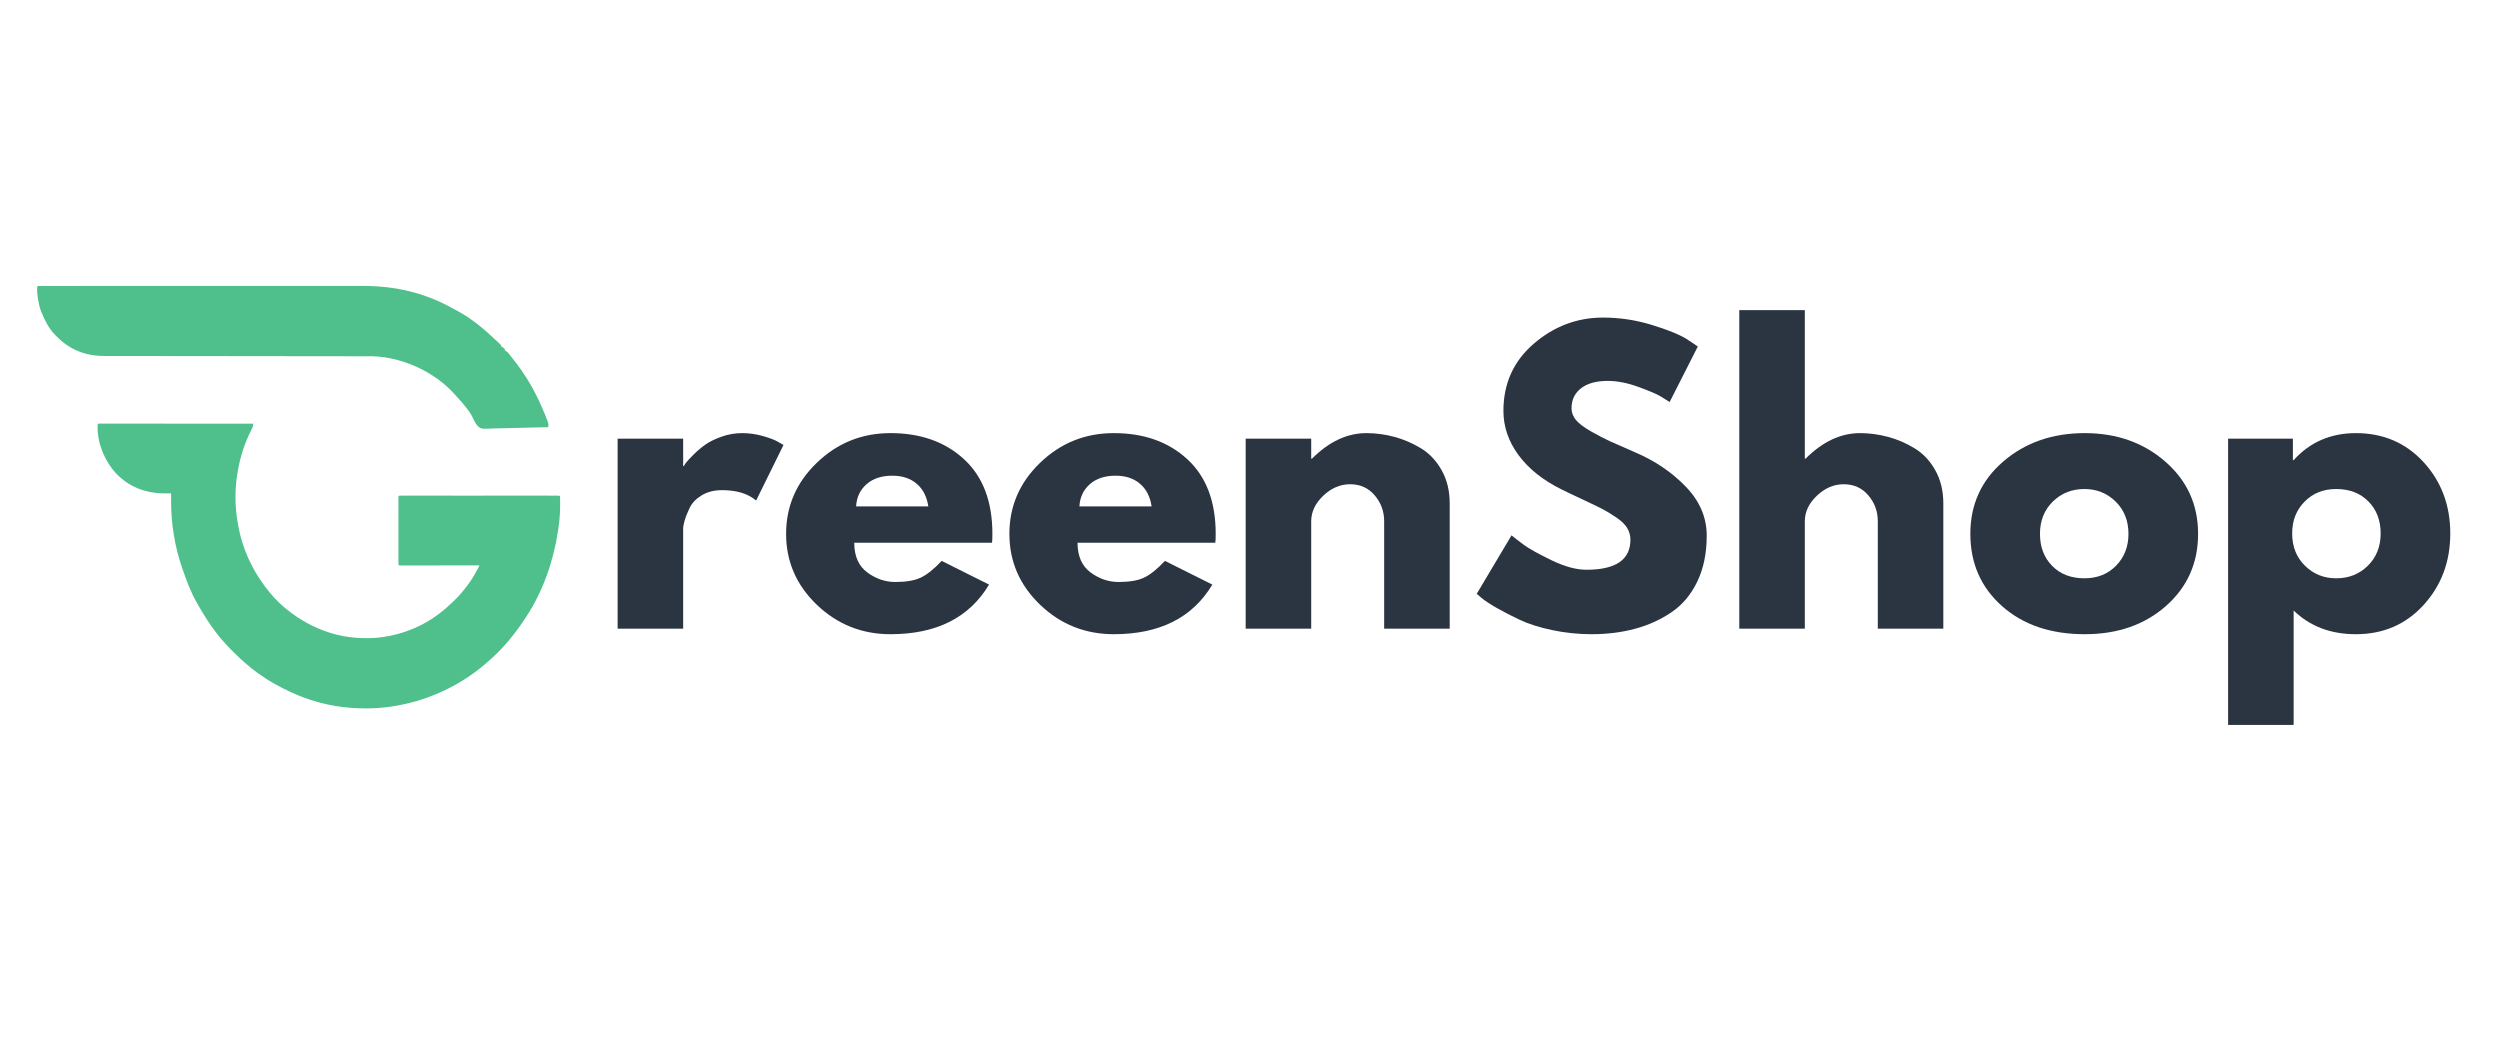
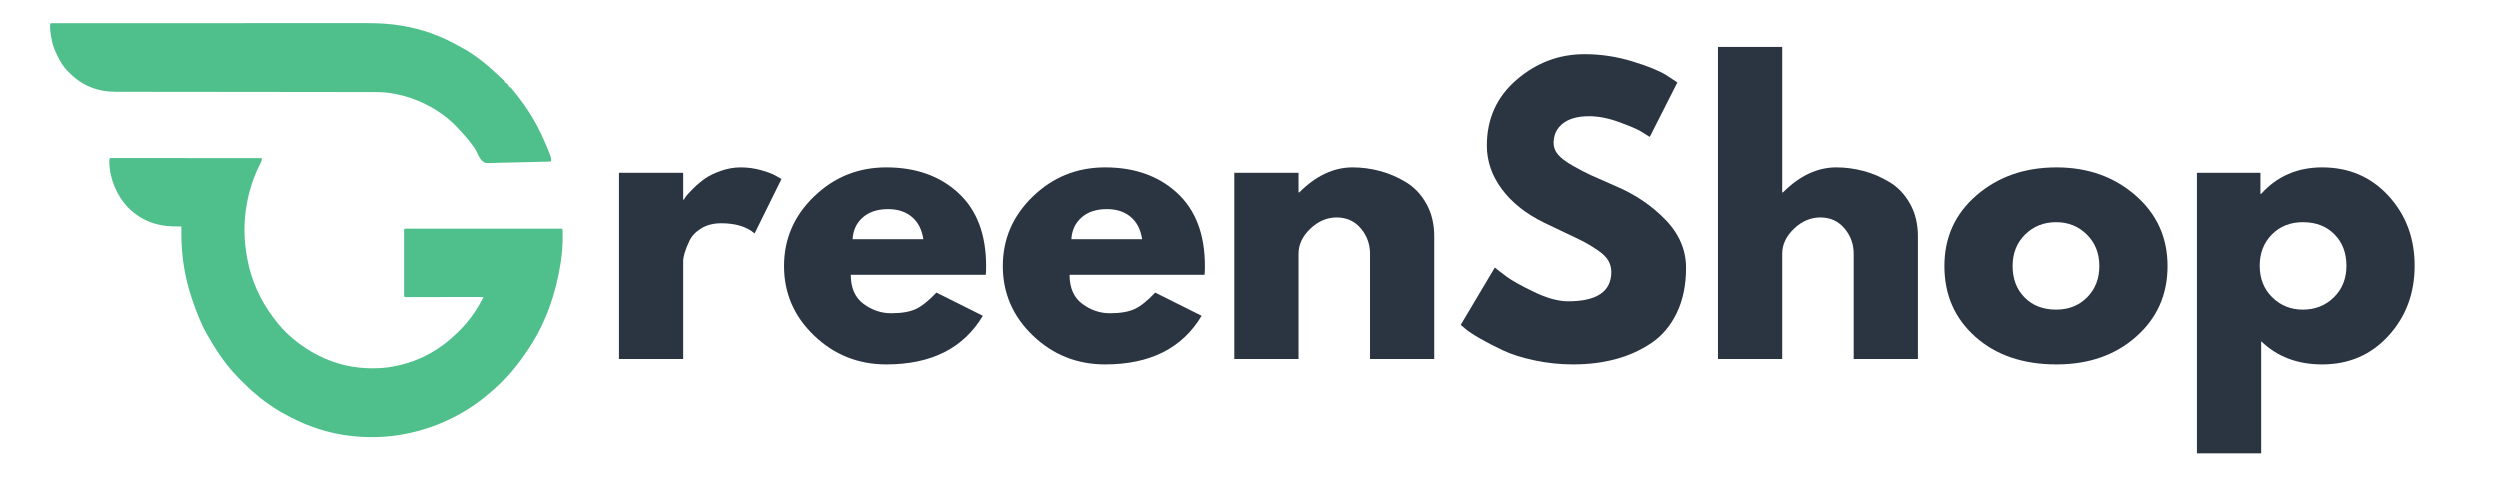
- <svg xmlns="http://www.w3.org/2000/svg" width="1200" zoomAndPan="magnify" viewBox="0 0 900 375" height="500" preserveAspectRatio="xMidYMid meet" version="1.0">
+ <svg xmlns="http://www.w3.org/2000/svg" width="2500" zoomAndPan="magnify" viewBox="0 0 1874.88 375" height="500" preserveAspectRatio="xMidYMid meet" version="1.0">
  <defs>
    <g />
-     <clipPath id="e6a2714420">
-       <path d="M 13.352 102.926 L 198 102.926 L 198 155 L 13.352 155 Z M 13.352 102.926 " clip-rule="nonzero" />
+     <clipPath id="d2d2496234">
+       <path d="M 37.496 17.352 L 414 17.352 L 414 123 L 37.496 123 Z M 37.496 17.352 " clip-rule="nonzero" />
    </clipPath>
  </defs>
-   <path fill="#4fbf8b" d="M 35.738 152.5 C 35.906 152.5 36.078 152.5 36.254 152.5 C 36.543 152.5 36.543 152.5 36.844 152.5 C 37.168 152.5 37.168 152.5 37.5 152.5 C 37.727 152.5 37.953 152.5 38.191 152.5 C 38.824 152.5 39.461 152.5 40.098 152.5 C 40.781 152.5 41.465 152.5 42.152 152.5 C 43.336 152.5 44.523 152.504 45.711 152.504 C 47.43 152.504 49.145 152.504 50.859 152.504 C 53.645 152.508 56.43 152.508 59.215 152.508 C 61.918 152.512 64.625 152.512 67.328 152.516 C 67.496 152.516 67.664 152.516 67.832 152.516 C 68.668 152.516 69.504 152.516 70.34 152.516 C 77.281 152.516 84.219 152.52 91.16 152.527 C 91.16 153.535 90.824 154.113 90.383 154.965 C 88.191 159.32 86.586 164.094 85.715 168.969 C 85.68 169.156 85.645 169.344 85.609 169.539 C 84.445 175.895 84.523 182.656 85.715 188.996 C 85.746 189.164 85.777 189.332 85.809 189.508 C 87.223 197.336 90.633 204.746 95.242 210.918 C 95.324 211.027 95.406 211.141 95.488 211.25 C 97.539 214.012 99.832 216.574 102.438 218.719 C 102.598 218.852 102.598 218.852 102.762 218.988 C 105.531 221.281 108.418 223.23 111.574 224.832 C 111.715 224.902 111.855 224.977 111.996 225.047 C 118.152 228.188 124.758 229.727 131.555 229.734 C 131.703 229.734 131.855 229.734 132.008 229.734 C 134.57 229.734 137.051 229.547 139.574 229.051 C 139.73 229.02 139.887 228.992 140.047 228.961 C 146.273 227.766 152.445 225.16 157.656 221.25 C 157.973 221.016 157.973 221.016 158.293 220.781 C 159.992 219.508 161.559 218.102 163.102 216.609 C 163.207 216.508 163.316 216.406 163.426 216.301 C 164.633 215.141 165.762 213.953 166.797 212.605 C 166.949 212.422 167.102 212.238 167.258 212.047 C 169.152 209.742 170.785 207.156 172.164 204.453 C 172.25 204.281 172.34 204.113 172.43 203.938 C 172.496 203.805 172.559 203.676 172.629 203.543 C 172.48 203.543 172.332 203.543 172.176 203.543 C 168.555 203.547 164.93 203.551 161.309 203.551 C 159.555 203.555 157.801 203.555 156.051 203.559 C 154.523 203.559 152.996 203.562 151.469 203.562 C 150.66 203.562 149.852 203.562 149.043 203.562 C 148.285 203.566 147.523 203.566 146.762 203.566 C 146.48 203.566 146.203 203.566 145.922 203.566 C 145.543 203.566 145.16 203.566 144.781 203.566 C 144.566 203.566 144.355 203.566 144.133 203.566 C 143.656 203.543 143.656 203.543 143.465 203.332 C 143.445 203.012 143.438 202.691 143.438 202.371 C 143.438 202.164 143.438 201.957 143.438 201.742 C 143.438 201.512 143.438 201.281 143.438 201.047 C 143.438 200.805 143.438 200.566 143.438 200.316 C 143.438 199.52 143.438 198.719 143.438 197.922 C 143.438 197.371 143.438 196.816 143.438 196.266 C 143.438 195.105 143.438 193.949 143.438 192.789 C 143.438 191.445 143.438 190.105 143.438 188.762 C 143.438 187.473 143.438 186.188 143.438 184.898 C 143.438 184.348 143.438 183.801 143.438 183.25 C 143.438 182.484 143.438 181.719 143.438 180.949 C 143.438 180.723 143.438 180.492 143.438 180.254 C 143.438 180.047 143.438 179.84 143.438 179.625 C 143.438 179.445 143.438 179.262 143.438 179.078 C 143.465 178.664 143.465 178.664 143.656 178.453 C 143.965 178.434 144.273 178.43 144.582 178.43 C 144.785 178.43 144.984 178.426 145.195 178.426 C 145.418 178.426 145.641 178.43 145.871 178.43 C 146.109 178.43 146.344 178.426 146.586 178.426 C 147.246 178.426 147.902 178.426 148.559 178.426 C 149.27 178.43 149.977 178.426 150.684 178.426 C 152.07 178.426 153.461 178.426 154.848 178.426 C 155.977 178.426 157.105 178.426 158.23 178.426 C 158.391 178.426 158.551 178.426 158.719 178.426 C 159.043 178.426 159.367 178.426 159.695 178.426 C 162.75 178.426 165.805 178.426 168.859 178.43 C 171.48 178.43 174.105 178.43 176.73 178.426 C 179.773 178.426 182.816 178.426 185.859 178.426 C 186.184 178.426 186.508 178.426 186.832 178.426 C 187.07 178.426 187.07 178.426 187.316 178.426 C 188.441 178.426 189.57 178.426 190.695 178.426 C 192.07 178.426 193.441 178.426 194.812 178.426 C 195.516 178.426 196.215 178.43 196.918 178.426 C 197.676 178.426 198.434 178.426 199.191 178.43 C 199.414 178.43 199.641 178.426 199.871 178.426 C 200.07 178.426 200.273 178.43 200.48 178.43 C 200.656 178.43 200.832 178.43 201.012 178.43 C 201.406 178.453 201.406 178.453 201.602 178.664 C 201.656 179.613 201.648 180.562 201.648 181.512 C 201.648 181.727 201.648 181.727 201.648 181.945 C 201.645 184.75 201.426 187.488 201.016 190.262 C 200.969 190.602 200.969 190.602 200.914 190.953 C 199.266 201.953 195.512 212.762 189.547 221.883 C 189.414 222.082 189.285 222.285 189.148 222.492 C 188.77 223.066 188.383 223.633 187.988 224.199 C 187.844 224.414 187.695 224.629 187.543 224.848 C 184.129 229.758 180.203 234.309 175.738 238.113 C 175.48 238.34 175.223 238.562 174.969 238.789 C 165.262 247.199 153.418 252.473 141.141 254.32 C 140.996 254.34 140.852 254.363 140.703 254.387 C 137.746 254.824 134.809 255.023 131.82 255.02 C 131.684 255.02 131.543 255.02 131.402 255.02 C 128.797 255.012 126.219 254.879 123.629 254.559 C 123.43 254.531 123.227 254.508 123.016 254.48 C 116.809 253.68 110.723 251.926 104.965 249.289 C 104.84 249.23 104.719 249.176 104.59 249.117 C 102.602 248.207 100.656 247.211 98.742 246.125 C 98.609 246.051 98.477 245.977 98.34 245.898 C 96.43 244.816 94.609 243.598 92.812 242.305 C 92.621 242.164 92.426 242.027 92.23 241.883 C 91.133 241.086 90.086 240.246 89.062 239.34 C 88.637 238.961 88.199 238.594 87.758 238.234 C 86.953 237.559 86.203 236.836 85.453 236.09 C 85.047 235.691 84.633 235.301 84.215 234.91 C 83.277 234.023 82.402 233.074 81.523 232.121 C 81.367 231.949 81.207 231.777 81.047 231.602 C 80.098 230.574 79.191 229.527 78.328 228.418 C 78.227 228.289 78.125 228.16 78.023 228.027 C 75.551 224.832 73.395 221.438 71.379 217.887 C 71.176 217.527 70.969 217.168 70.758 216.809 C 68.648 213.059 67.105 208.91 65.688 204.805 C 65.586 204.508 65.586 204.508 65.48 204.199 C 62.883 196.598 61.539 188.262 61.594 180.168 C 61.594 179.918 61.594 179.672 61.598 179.418 C 61.598 178.812 61.602 178.215 61.605 177.613 C 61.363 177.617 61.363 177.617 61.113 177.625 C 53.625 177.801 47.477 176.168 41.844 170.52 C 37.859 166.207 35.188 160.082 35.125 153.949 C 35.133 152.539 35.133 152.539 35.738 152.5 Z M 35.738 152.5 " fill-opacity="1" fill-rule="nonzero" />
-   <g clip-path="url(#e6a2714420)">
-     <path fill="#4fbf8b" d="M 14.371 102.953 C 14.543 102.953 14.715 102.953 14.895 102.953 C 15.18 102.953 15.18 102.953 15.477 102.953 C 15.676 102.953 15.879 102.953 16.09 102.953 C 16.777 102.953 17.465 102.953 18.152 102.953 C 18.648 102.953 19.141 102.953 19.637 102.949 C 20.719 102.949 21.797 102.949 22.879 102.949 C 24.484 102.949 26.09 102.949 27.695 102.949 C 30.734 102.945 33.77 102.945 36.809 102.945 C 39.156 102.945 41.504 102.945 43.852 102.945 C 44.527 102.945 45.203 102.945 45.875 102.945 C 46.043 102.945 46.211 102.945 46.387 102.945 C 51.109 102.941 55.836 102.941 60.562 102.941 C 60.742 102.941 60.918 102.941 61.105 102.941 C 62.008 102.941 62.91 102.941 63.816 102.941 C 63.996 102.941 64.176 102.941 64.359 102.941 C 64.723 102.941 65.086 102.941 65.449 102.941 C 71.09 102.941 76.727 102.941 82.367 102.938 C 88.703 102.934 95.035 102.934 101.371 102.934 C 102.051 102.934 102.727 102.934 103.402 102.934 C 103.57 102.934 103.734 102.934 103.906 102.934 C 106.582 102.934 109.258 102.93 111.93 102.93 C 114.625 102.926 117.316 102.926 120.012 102.93 C 121.605 102.93 123.203 102.93 124.801 102.926 C 126 102.926 127.195 102.926 128.395 102.93 C 128.875 102.93 129.355 102.93 129.836 102.926 C 134.102 102.918 138.344 103.148 142.562 103.863 C 142.695 103.887 142.828 103.906 142.965 103.93 C 149.938 105.109 156.75 107.512 163.016 111.039 C 163.605 111.371 164.203 111.684 164.805 111.992 C 169.844 114.738 174.316 118.473 178.535 122.496 C 178.812 122.762 179.098 123.023 179.379 123.285 C 179.523 123.414 179.664 123.543 179.812 123.68 C 179.988 123.84 179.988 123.84 180.168 124.004 C 180.406 124.273 180.406 124.273 180.406 124.695 C 180.582 124.777 180.582 124.777 180.758 124.867 C 181.184 125.117 181.457 125.348 181.766 125.75 C 181.766 125.887 181.766 126.027 181.766 126.168 C 181.883 126.227 182 126.281 182.121 126.34 C 182.566 126.605 182.793 126.84 183.117 127.262 C 183.57 127.848 184.027 128.43 184.496 129.004 C 188.535 133.977 191.957 139.582 194.605 145.559 C 194.801 145.996 194.996 146.438 195.195 146.875 C 195.863 148.371 196.488 149.879 197.043 151.426 C 197.121 151.637 197.121 151.637 197.199 151.852 C 197.457 152.598 197.539 153.031 197.324 153.785 C 194.125 153.891 190.926 153.969 187.727 154.016 C 186.242 154.039 184.758 154.07 183.273 154.121 C 181.977 154.164 180.684 154.191 179.387 154.203 C 178.699 154.207 178.016 154.223 177.332 154.254 C 173.184 154.441 173.184 154.441 171.945 153.355 C 171.094 152.309 170.516 151.152 169.965 149.898 C 169.59 149.102 169.105 148.426 168.582 147.738 C 168.496 147.621 168.41 147.508 168.32 147.387 C 167.238 145.934 166.086 144.547 164.852 143.246 C 163.879 142.191 163.879 142.191 163.59 141.863 C 156.328 133.727 144.668 128.57 134.293 128.266 C 133.07 128.246 131.852 128.246 130.633 128.25 C 130.215 128.25 129.801 128.246 129.387 128.246 C 128.25 128.246 127.113 128.246 125.977 128.246 C 124.75 128.246 123.52 128.242 122.293 128.242 C 120.305 128.238 118.316 128.238 116.328 128.234 C 112.973 128.234 109.613 128.23 106.258 128.227 C 104.961 128.223 103.668 128.223 102.375 128.219 C 102.23 128.219 102.09 128.219 101.941 128.219 C 98.523 128.215 95.105 128.211 91.688 128.207 C 91.539 128.207 91.387 128.207 91.234 128.207 C 87.75 128.203 84.262 128.199 80.777 128.195 C 80.551 128.195 80.551 128.195 80.32 128.195 C 79.113 128.195 77.902 128.195 76.695 128.191 C 71.707 128.188 66.719 128.184 61.734 128.176 C 61.027 128.176 60.324 128.172 59.617 128.172 C 59.48 128.172 59.34 128.172 59.195 128.172 C 56.969 128.168 54.742 128.168 52.512 128.168 C 50.273 128.168 48.031 128.164 45.789 128.16 C 44.578 128.156 43.363 128.156 42.152 128.156 C 41.039 128.156 39.926 128.156 38.816 128.152 C 38.414 128.148 38.016 128.148 37.613 128.152 C 30.906 128.172 25.055 125.988 20.191 120.898 C 19.98 120.691 19.98 120.691 19.766 120.48 C 17.676 118.355 16.301 115.688 15.137 112.891 C 15.039 112.672 14.945 112.453 14.852 112.23 C 14.281 110.793 13.977 109.332 13.715 107.805 C 13.68 107.613 13.645 107.422 13.613 107.223 C 13.398 105.883 13.293 104.551 13.387 103.191 C 13.684 102.867 13.957 102.953 14.371 102.953 Z M 14.371 102.953 " fill-opacity="1" fill-rule="nonzero" />
+   <path fill="#4fbf8b" d="M 83.199 118.551 C 83.543 118.551 83.891 118.551 84.246 118.551 C 84.844 118.551 84.844 118.551 85.453 118.547 C 86.113 118.551 86.113 118.551 86.789 118.551 C 87.258 118.551 87.723 118.551 88.203 118.551 C 89.5 118.551 90.797 118.551 92.094 118.555 C 93.492 118.555 94.891 118.555 96.289 118.555 C 98.711 118.555 101.133 118.555 103.559 118.559 C 107.059 118.562 110.562 118.562 114.066 118.562 C 119.75 118.562 125.434 118.566 131.117 118.57 C 136.641 118.574 142.164 118.578 147.684 118.578 C 148.023 118.578 148.367 118.582 148.715 118.582 C 150.422 118.582 152.129 118.582 153.836 118.582 C 168 118.586 182.168 118.594 196.332 118.605 C 196.332 120.66 195.648 121.844 194.746 123.578 C 190.27 132.477 186.992 142.215 185.219 152.168 C 185.148 152.555 185.074 152.938 185 153.332 C 182.629 166.305 182.785 180.109 185.219 193.051 C 185.281 193.395 185.34 193.742 185.406 194.098 C 188.293 210.078 195.254 225.199 204.668 237.805 C 204.832 238.031 205 238.254 205.168 238.484 C 209.355 244.117 214.035 249.352 219.355 253.73 C 219.68 254 219.68 254 220.016 254.281 C 225.672 258.957 231.566 262.938 238.008 266.207 C 238.293 266.355 238.574 266.5 238.867 266.648 C 251.438 273.055 264.922 276.199 278.793 276.215 C 279.098 276.215 279.402 276.215 279.719 276.215 C 284.945 276.211 290.012 275.832 295.164 274.816 C 295.48 274.758 295.801 274.695 296.129 274.633 C 308.84 272.195 321.438 266.875 332.078 258.895 C 332.719 258.418 332.719 258.418 333.375 257.934 C 336.844 255.34 340.043 252.465 343.191 249.426 C 343.41 249.215 343.629 249.008 343.852 248.789 C 346.316 246.422 348.621 243.996 350.73 241.25 C 351.043 240.875 351.355 240.496 351.676 240.109 C 355.539 235.402 358.875 230.121 361.688 224.605 C 361.867 224.258 362.047 223.91 362.23 223.551 C 362.363 223.285 362.5 223.02 362.641 222.746 C 362.336 222.746 362.031 222.746 361.715 222.746 C 354.32 222.754 346.926 222.762 339.527 222.766 C 335.949 222.77 332.375 222.773 328.797 222.777 C 325.68 222.781 322.562 222.785 319.445 222.785 C 317.797 222.785 316.145 222.785 314.492 222.789 C 312.941 222.793 311.391 222.793 309.836 222.793 C 309.266 222.793 308.695 222.793 308.121 222.797 C 307.348 222.797 306.57 222.797 305.793 222.797 C 305.355 222.797 304.922 222.797 304.473 222.797 C 303.5 222.746 303.5 222.746 303.102 222.312 C 303.062 221.664 303.051 221.008 303.051 220.355 C 303.051 219.93 303.051 219.508 303.047 219.07 C 303.051 218.602 303.051 218.133 303.051 217.648 C 303.051 217.16 303.051 216.668 303.047 216.164 C 303.047 214.535 303.047 212.902 303.051 211.273 C 303.051 210.145 303.047 209.02 303.047 207.891 C 303.047 205.527 303.047 203.16 303.051 200.793 C 303.051 198.055 303.051 195.316 303.051 192.578 C 303.047 189.945 303.047 187.316 303.051 184.688 C 303.051 183.566 303.047 182.445 303.047 181.32 C 303.047 179.758 303.047 178.195 303.051 176.629 C 303.051 176.16 303.051 175.691 303.047 175.207 C 303.051 174.785 303.051 174.363 303.051 173.926 C 303.051 173.555 303.051 173.184 303.051 172.805 C 303.102 171.965 303.102 171.965 303.5 171.535 C 304.129 171.492 304.758 171.48 305.387 171.48 C 305.797 171.48 306.211 171.477 306.633 171.477 C 307.09 171.477 307.547 171.48 308.02 171.48 C 308.5 171.48 308.98 171.477 309.477 171.477 C 310.82 171.477 312.164 171.477 313.508 171.477 C 314.953 171.48 316.395 171.477 317.84 171.477 C 320.676 171.473 323.508 171.477 326.344 171.477 C 328.645 171.477 330.949 171.477 333.25 171.477 C 333.578 171.477 333.902 171.477 334.238 171.477 C 334.906 171.477 335.566 171.477 336.234 171.477 C 342.469 171.477 348.703 171.477 354.941 171.48 C 360.297 171.48 365.652 171.48 371.008 171.477 C 377.223 171.477 383.434 171.477 389.648 171.477 C 390.309 171.477 390.969 171.477 391.633 171.477 C 392.121 171.477 392.121 171.477 392.617 171.477 C 394.918 171.477 397.219 171.477 399.52 171.477 C 402.324 171.473 405.125 171.477 407.926 171.477 C 409.355 171.477 410.789 171.48 412.219 171.477 C 413.766 171.477 415.316 171.477 416.863 171.48 C 417.32 171.48 417.777 171.477 418.246 171.477 C 418.656 171.477 419.07 171.48 419.492 171.48 C 419.852 171.48 420.211 171.48 420.578 171.48 C 421.383 171.535 421.383 171.535 421.777 171.965 C 421.895 173.898 421.875 175.84 421.879 177.773 C 421.879 178.211 421.879 178.211 421.879 178.656 C 421.871 184.387 421.422 189.973 420.59 195.633 C 420.488 196.332 420.488 196.332 420.383 197.047 C 417.012 219.5 409.348 241.562 397.172 260.184 C 396.902 260.594 396.637 261.004 396.359 261.43 C 395.586 262.602 394.793 263.762 393.996 264.918 C 393.695 265.355 393.395 265.789 393.082 266.238 C 386.113 276.266 378.098 285.551 368.988 293.32 C 368.465 293.777 367.938 294.238 367.41 294.699 C 347.598 311.867 323.422 322.633 298.363 326.402 C 298.066 326.445 297.773 326.492 297.469 326.539 C 291.434 327.43 285.43 327.836 279.336 327.828 C 279.055 327.828 278.773 327.828 278.48 327.824 C 273.164 327.812 267.902 327.543 262.617 326.887 C 262.203 326.836 261.789 326.785 261.363 326.73 C 248.691 325.098 236.262 321.516 224.512 316.129 C 224.262 316.012 224.008 315.898 223.746 315.777 C 219.684 313.922 215.719 311.887 211.812 309.672 C 211.539 309.52 211.27 309.367 210.992 309.211 C 207.086 307 203.379 304.516 199.707 301.871 C 199.312 301.59 198.918 301.309 198.516 301.016 C 196.277 299.383 194.141 297.672 192.055 295.82 C 191.18 295.047 190.285 294.301 189.387 293.562 C 187.746 292.188 186.211 290.711 184.684 289.191 C 183.852 288.375 183.008 287.574 182.16 286.781 C 180.242 284.973 178.453 283.035 176.66 281.082 C 176.34 280.734 176.016 280.387 175.684 280.027 C 173.754 277.93 171.902 275.789 170.137 273.523 C 169.93 273.262 169.727 273 169.516 272.727 C 164.465 266.203 160.066 259.281 155.953 252.031 C 155.535 251.297 155.113 250.562 154.688 249.832 C 150.383 242.172 147.23 233.703 144.336 225.328 C 144.125 224.715 144.125 224.715 143.906 224.09 C 138.613 208.574 135.863 191.555 135.977 175.031 C 135.98 174.523 135.98 174.02 135.984 173.496 C 135.988 172.27 135.992 171.039 136 169.812 C 135.504 169.828 135.504 169.828 135 169.84 C 119.711 170.203 107.156 166.863 95.664 155.34 C 87.531 146.535 82.074 134.027 81.949 121.508 C 81.965 118.637 81.965 118.637 83.199 118.551 Z M 83.199 118.551 " fill-opacity="1" fill-rule="nonzero" />
+   <g clip-path="url(#d2d2496234)">
+     <path fill="#4fbf8b" d="M 39.582 17.41 C 39.934 17.41 40.285 17.41 40.648 17.406 C 41.234 17.41 41.234 17.41 41.832 17.41 C 42.246 17.41 42.66 17.41 43.086 17.406 C 44.492 17.406 45.895 17.406 47.301 17.406 C 48.309 17.406 49.32 17.406 50.328 17.406 C 52.535 17.402 54.738 17.402 56.945 17.402 C 60.223 17.402 63.504 17.402 66.781 17.398 C 72.98 17.395 79.184 17.395 85.383 17.395 C 90.176 17.395 94.965 17.391 99.758 17.391 C 101.137 17.391 102.516 17.391 103.895 17.391 C 104.234 17.391 104.578 17.391 104.934 17.391 C 114.578 17.387 124.227 17.387 133.875 17.387 C 134.238 17.387 134.602 17.387 134.977 17.387 C 136.824 17.387 138.668 17.387 140.512 17.387 C 140.879 17.387 141.246 17.387 141.625 17.387 C 142.363 17.387 143.105 17.387 143.848 17.387 C 155.359 17.387 166.871 17.383 178.383 17.375 C 191.312 17.371 204.246 17.367 217.18 17.367 C 218.562 17.367 219.941 17.367 221.324 17.367 C 221.664 17.367 222.004 17.367 222.355 17.367 C 227.816 17.367 233.273 17.363 238.73 17.359 C 244.23 17.355 249.727 17.355 255.227 17.359 C 258.484 17.359 261.746 17.359 265.004 17.355 C 267.449 17.352 269.895 17.355 272.34 17.359 C 273.32 17.359 274.301 17.359 275.285 17.355 C 283.992 17.336 292.652 17.809 301.266 19.266 C 301.535 19.312 301.805 19.359 302.082 19.402 C 316.32 21.809 330.223 26.711 343.016 33.914 C 344.223 34.59 345.438 35.227 346.664 35.863 C 356.953 41.465 366.086 49.09 374.695 57.305 C 375.266 57.848 375.844 58.379 376.418 58.91 C 376.711 59.176 377 59.445 377.301 59.719 C 377.66 60.047 377.66 60.047 378.031 60.383 C 378.516 60.93 378.516 60.93 378.516 61.789 C 378.871 61.961 378.871 61.961 379.234 62.141 C 380.102 62.648 380.664 63.121 381.293 63.941 C 381.293 64.227 381.293 64.508 381.293 64.801 C 381.531 64.914 381.77 65.031 382.016 65.148 C 382.926 65.688 383.387 66.172 384.047 67.035 C 384.977 68.227 385.906 69.414 386.859 70.586 C 395.109 80.738 402.094 92.18 407.5 104.379 C 407.898 105.277 408.301 106.172 408.703 107.07 C 410.066 110.121 411.344 113.199 412.477 116.363 C 412.633 116.789 412.633 116.789 412.793 117.227 C 413.316 118.75 413.488 119.633 413.047 121.176 C 406.52 121.387 399.992 121.547 393.461 121.645 C 390.43 121.691 387.398 121.754 384.367 121.859 C 381.723 121.949 379.078 122.008 376.434 122.027 C 375.031 122.039 373.637 122.066 372.238 122.133 C 363.77 122.52 363.77 122.52 361.242 120.301 C 359.508 118.164 358.324 115.797 357.203 113.238 C 356.438 111.613 355.445 110.234 354.379 108.832 C 354.203 108.594 354.027 108.359 353.848 108.113 C 351.633 105.152 349.281 102.316 346.762 99.66 C 344.777 97.508 344.777 97.508 344.188 96.84 C 329.359 80.227 305.559 69.699 284.379 69.082 C 281.891 69.039 279.398 69.043 276.906 69.047 C 276.059 69.047 275.215 69.043 274.367 69.043 C 272.043 69.039 269.723 69.039 267.402 69.039 C 264.898 69.039 262.391 69.035 259.887 69.031 C 255.828 69.027 251.77 69.023 247.711 69.02 C 240.855 69.016 234.004 69.008 227.148 69 C 224.508 68.996 221.867 68.992 219.227 68.988 C 218.934 68.988 218.641 68.988 218.34 68.984 C 211.363 68.977 204.387 68.969 197.41 68.961 C 197.105 68.961 196.801 68.961 196.484 68.961 C 189.367 68.949 182.25 68.945 175.133 68.938 C 174.676 68.938 174.676 68.938 174.207 68.938 C 171.738 68.938 169.273 68.934 166.805 68.934 C 156.625 68.926 146.441 68.914 136.262 68.895 C 134.82 68.895 133.383 68.891 131.941 68.891 C 131.66 68.891 131.375 68.887 131.086 68.887 C 126.535 68.883 121.988 68.879 117.441 68.879 C 112.867 68.879 108.289 68.871 103.715 68.863 C 101.238 68.855 98.766 68.855 96.289 68.855 C 94.02 68.859 91.75 68.855 89.48 68.848 C 88.66 68.844 87.844 68.844 87.023 68.848 C 73.332 68.887 61.391 64.434 51.457 54.043 C 51.031 53.621 51.031 53.621 50.594 53.188 C 46.328 48.852 43.523 43.402 41.141 37.691 C 40.945 37.246 40.754 36.801 40.559 36.344 C 39.398 33.41 38.777 30.434 38.238 27.309 C 38.168 26.918 38.102 26.527 38.031 26.129 C 37.594 23.391 37.379 20.672 37.566 17.895 C 38.176 17.234 38.73 17.41 39.582 17.41 Z M 39.582 17.41 " fill-opacity="1" fill-rule="nonzero" />
  </g>
  <g fill="#2b3441" fill-opacity="1">
-     <g transform="translate(214.345, 226.3128)">
+     <g transform="translate(447.7959, 269.2291)">
      <g>
-         <path d="M 8 0 L 8 -68.391 L 31.594 -68.391 L 31.594 -58.531 L 31.859 -58.531 C 32.035 -58.883 32.32 -59.328 32.719 -59.859 C 33.125 -60.391 33.992 -61.32 35.328 -62.656 C 36.66 -63.988 38.082 -65.188 39.594 -66.25 C 41.102 -67.32 43.055 -68.281 45.453 -69.125 C 47.859 -69.969 50.305 -70.391 52.797 -70.391 C 55.367 -70.391 57.898 -70.031 60.391 -69.312 C 62.879 -68.602 64.703 -67.895 65.859 -67.188 L 67.719 -66.125 L 57.859 -46.125 C 54.922 -48.613 50.832 -49.859 45.594 -49.859 C 42.75 -49.859 40.301 -49.234 38.25 -47.984 C 36.207 -46.742 34.766 -45.234 33.922 -43.453 C 33.078 -41.68 32.477 -40.172 32.125 -38.922 C 31.77 -37.68 31.594 -36.707 31.594 -36 L 31.594 0 Z M 8 0 " />
+         <path d="M 16.328 0 L 16.328 -139.609 L 64.5 -139.609 L 64.5 -119.469 L 65.047 -119.469 C 65.398 -120.195 65.984 -121.102 66.797 -122.188 C 67.617 -123.281 69.391 -125.188 72.109 -127.906 C 74.836 -130.625 77.742 -133.07 80.828 -135.25 C 83.91 -137.426 87.898 -139.375 92.797 -141.094 C 97.691 -142.82 102.68 -143.688 107.766 -143.688 C 113.023 -143.688 118.195 -142.961 123.281 -141.516 C 128.363 -140.066 132.082 -138.613 134.438 -137.156 L 138.25 -134.984 L 118.109 -94.156 C 112.117 -99.238 103.773 -101.781 93.078 -101.781 C 87.266 -101.781 82.27 -100.508 78.094 -97.969 C 73.926 -95.426 70.977 -92.344 69.25 -88.719 C 67.531 -85.094 66.305 -82.008 65.578 -79.469 C 64.859 -76.926 64.5 -74.93 64.5 -73.484 L 64.5 0 Z M 16.328 0 " />
      </g>
    </g>
  </g>
  <g fill="#2b3441" fill-opacity="1">
-     <g transform="translate(279.9341, 226.3128)">
+     <g transform="translate(581.6859, 269.2291)">
      <g>
-         <path d="M 77.188 -30.922 L 27.594 -30.922 C 27.594 -26.129 29.145 -22.578 32.25 -20.266 C 35.363 -17.953 38.742 -16.797 42.391 -16.797 C 46.211 -16.797 49.234 -17.305 51.453 -18.328 C 53.68 -19.348 56.219 -21.367 59.062 -24.391 L 76.125 -15.859 C 69.008 -3.953 57.188 2 40.656 2 C 30.352 2 21.508 -1.531 14.125 -8.594 C 6.75 -15.664 3.062 -24.176 3.062 -34.125 C 3.062 -44.082 6.75 -52.613 14.125 -59.719 C 21.508 -66.832 30.352 -70.391 40.656 -70.391 C 51.5 -70.391 60.32 -67.254 67.125 -60.984 C 73.926 -54.723 77.328 -45.77 77.328 -34.125 C 77.328 -32.531 77.281 -31.461 77.188 -30.922 Z M 28.266 -44 L 54.266 -44 C 53.723 -47.551 52.316 -50.281 50.047 -52.188 C 47.785 -54.102 44.879 -55.062 41.328 -55.062 C 37.422 -55.062 34.312 -54.035 32 -51.984 C 29.688 -49.941 28.441 -47.281 28.266 -44 Z M 28.266 -44 " />
+         <path d="M 157.562 -63.141 L 56.328 -63.141 C 56.328 -53.336 59.504 -46.078 65.859 -41.359 C 72.211 -36.648 79.109 -34.297 86.547 -34.297 C 94.348 -34.297 100.516 -35.336 105.047 -37.422 C 109.578 -39.504 114.75 -43.629 120.562 -49.797 L 155.391 -32.391 C 140.879 -8.078 116.75 4.078 83 4.078 C 61.957 4.078 43.906 -3.129 28.844 -17.547 C 13.789 -31.973 6.266 -49.344 6.266 -69.656 C 6.266 -89.977 13.789 -107.395 28.844 -121.906 C 43.906 -136.426 61.957 -143.688 83 -143.688 C 105.133 -143.688 123.141 -137.289 137.016 -124.5 C 150.898 -111.707 157.844 -93.43 157.844 -69.672 C 157.844 -66.398 157.75 -64.223 157.562 -63.141 Z M 57.688 -89.812 L 110.766 -89.812 C 109.672 -97.062 106.812 -102.633 102.188 -106.531 C 97.562 -110.438 91.617 -112.391 84.359 -112.391 C 76.379 -112.391 70.031 -110.301 65.312 -106.125 C 60.594 -101.957 58.051 -96.52 57.688 -89.812 Z M 57.688 -89.812 " />
      </g>
    </g>
  </g>
  <g fill="#2b3441" fill-opacity="1">
-     <g transform="translate(360.3207, 226.3128)">
+     <g transform="translate(745.7829, 269.2291)">
      <g>
-         <path d="M 77.188 -30.922 L 27.594 -30.922 C 27.594 -26.129 29.145 -22.578 32.25 -20.266 C 35.363 -17.953 38.742 -16.797 42.391 -16.797 C 46.211 -16.797 49.234 -17.305 51.453 -18.328 C 53.68 -19.348 56.219 -21.367 59.062 -24.391 L 76.125 -15.859 C 69.008 -3.953 57.188 2 40.656 2 C 30.352 2 21.508 -1.531 14.125 -8.594 C 6.75 -15.664 3.062 -24.176 3.062 -34.125 C 3.062 -44.082 6.75 -52.613 14.125 -59.719 C 21.508 -66.832 30.352 -70.391 40.656 -70.391 C 51.5 -70.391 60.32 -67.254 67.125 -60.984 C 73.926 -54.723 77.328 -45.77 77.328 -34.125 C 77.328 -32.531 77.281 -31.461 77.188 -30.922 Z M 28.266 -44 L 54.266 -44 C 53.723 -47.551 52.316 -50.281 50.047 -52.188 C 47.785 -54.102 44.879 -55.062 41.328 -55.062 C 37.422 -55.062 34.312 -54.035 32 -51.984 C 29.688 -49.941 28.441 -47.281 28.266 -44 Z M 28.266 -44 " />
+         <path d="M 157.562 -63.141 L 56.328 -63.141 C 56.328 -53.336 59.504 -46.078 65.859 -41.359 C 72.211 -36.648 79.109 -34.297 86.547 -34.297 C 94.348 -34.297 100.516 -35.336 105.047 -37.422 C 109.578 -39.504 114.75 -43.629 120.562 -49.797 L 155.391 -32.391 C 140.879 -8.078 116.75 4.078 83 4.078 C 61.957 4.078 43.906 -3.129 28.844 -17.547 C 13.789 -31.973 6.266 -49.344 6.266 -69.656 C 6.266 -89.977 13.789 -107.395 28.844 -121.906 C 43.906 -136.426 61.957 -143.688 83 -143.688 C 105.133 -143.688 123.141 -137.289 137.016 -124.5 C 150.898 -111.707 157.844 -93.43 157.844 -69.672 C 157.844 -66.398 157.75 -64.223 157.562 -63.141 Z M 57.688 -89.812 L 110.766 -89.812 C 109.672 -97.062 106.812 -102.633 102.188 -106.531 C 97.562 -110.438 91.617 -112.391 84.359 -112.391 C 76.379 -112.391 70.031 -110.301 65.312 -106.125 C 60.594 -101.957 58.051 -96.52 57.688 -89.812 Z M 57.688 -89.812 " />
      </g>
    </g>
  </g>
  <g fill="#2b3441" fill-opacity="1">
-     <g transform="translate(440.4406, 226.3128)">
+     <g transform="translate(909.3356, 269.2291)">
      <g>
-         <path d="M 8 0 L 8 -68.391 L 31.594 -68.391 L 31.594 -61.188 L 31.859 -61.188 C 37.992 -67.32 44.523 -70.391 51.453 -70.391 C 54.836 -70.391 58.191 -69.941 61.516 -69.047 C 64.848 -68.16 68.047 -66.785 71.109 -64.922 C 74.18 -63.055 76.672 -60.41 78.578 -56.984 C 80.492 -53.566 81.453 -49.594 81.453 -45.062 L 81.453 0 L 57.859 0 L 57.859 -38.656 C 57.859 -42.219 56.723 -45.328 54.453 -47.984 C 52.191 -50.648 49.238 -51.984 45.594 -51.984 C 42.039 -51.984 38.816 -50.602 35.922 -47.844 C 33.035 -45.094 31.594 -42.031 31.594 -38.656 L 31.594 0 Z M 8 0 " />
+         <path d="M 16.328 0 L 16.328 -139.609 L 64.5 -139.609 L 64.5 -124.906 L 65.047 -124.906 C 77.555 -137.426 90.891 -143.688 105.047 -143.688 C 111.941 -143.688 118.789 -142.781 125.594 -140.969 C 132.395 -139.156 138.926 -136.344 145.188 -132.531 C 151.445 -128.719 156.523 -123.316 160.422 -116.328 C 164.328 -109.348 166.281 -101.234 166.281 -91.984 L 166.281 0 L 118.109 0 L 118.109 -78.922 C 118.109 -86.18 115.797 -92.531 111.172 -97.969 C 106.547 -103.414 100.516 -106.141 93.078 -106.141 C 85.816 -106.141 79.238 -103.328 73.344 -97.703 C 67.445 -92.078 64.5 -85.816 64.5 -78.922 L 64.5 0 Z M 16.328 0 " />
      </g>
    </g>
  </g>
  <g fill="#2b3441" fill-opacity="1">
-     <g transform="translate(528.5593, 226.3128)">
+     <g transform="translate(1089.216, 269.2291)">
      <g>
-         <path d="M 48.531 -111.984 C 54.477 -111.984 60.297 -111.113 65.984 -109.375 C 71.672 -107.645 75.895 -105.938 78.656 -104.25 L 82.656 -101.578 L 72.516 -81.594 C 71.723 -82.125 70.613 -82.812 69.188 -83.656 C 67.77 -84.5 65.102 -85.629 61.188 -87.047 C 57.281 -88.473 53.641 -89.188 50.266 -89.188 C 46.086 -89.188 42.863 -88.297 40.594 -86.516 C 38.32 -84.742 37.188 -82.348 37.188 -79.328 C 37.188 -77.805 37.719 -76.398 38.781 -75.109 C 39.852 -73.828 41.676 -72.453 44.25 -70.984 C 46.832 -69.523 49.098 -68.348 51.047 -67.453 C 53.004 -66.566 56.031 -65.234 60.125 -63.453 C 67.227 -60.43 73.289 -56.32 78.312 -51.125 C 83.344 -45.926 85.859 -40.039 85.859 -33.469 C 85.859 -27.156 84.723 -21.641 82.453 -16.922 C 80.18 -12.211 77.066 -8.523 73.109 -5.859 C 69.16 -3.191 64.785 -1.219 59.984 0.062 C 55.191 1.352 49.992 2 44.391 2 C 39.586 2 34.875 1.508 30.25 0.531 C 25.633 -0.445 21.77 -1.664 18.656 -3.125 C 15.551 -4.594 12.754 -6.035 10.266 -7.453 C 7.773 -8.879 5.953 -10.082 4.797 -11.062 L 3.062 -12.531 L 15.594 -33.594 C 16.664 -32.707 18.133 -31.57 20 -30.188 C 21.863 -28.812 25.172 -26.969 29.922 -24.656 C 34.68 -22.352 38.883 -21.203 42.531 -21.203 C 53.102 -21.203 58.391 -24.801 58.391 -32 C 58.391 -33.508 58.008 -34.906 57.25 -36.188 C 56.5 -37.477 55.164 -38.77 53.25 -40.062 C 51.344 -41.352 49.656 -42.375 48.188 -43.125 C 46.727 -43.883 44.332 -45.039 41 -46.594 C 37.664 -48.145 35.195 -49.32 33.594 -50.125 C 26.926 -53.414 21.77 -57.523 18.125 -62.453 C 14.488 -67.391 12.672 -72.703 12.672 -78.391 C 12.672 -88.254 16.312 -96.316 23.594 -102.578 C 30.883 -108.848 39.195 -111.984 48.531 -111.984 Z M 48.531 -111.984 " />
+         <path d="M 99.062 -228.594 C 111.219 -228.594 123.098 -226.82 134.703 -223.281 C 146.316 -219.75 154.938 -216.258 160.562 -212.812 L 168.734 -207.375 L 148.047 -166.547 C 146.41 -167.641 144.141 -169.047 141.234 -170.766 C 138.336 -172.492 132.895 -174.805 124.906 -177.703 C 116.926 -180.609 109.488 -182.062 102.594 -182.062 C 94.07 -182.062 87.492 -180.242 82.859 -176.609 C 78.234 -172.984 75.922 -168.086 75.922 -161.922 C 75.922 -158.836 77.008 -155.977 79.188 -153.344 C 81.363 -150.719 85.082 -147.906 90.344 -144.906 C 95.613 -141.914 100.242 -139.516 104.234 -137.703 C 108.223 -135.891 114.391 -133.164 122.734 -129.531 C 137.242 -123.363 149.625 -114.973 159.875 -104.359 C 170.133 -93.754 175.266 -81.738 175.266 -68.312 C 175.266 -55.426 172.945 -44.176 168.312 -34.562 C 163.688 -24.945 157.336 -17.414 149.266 -11.969 C 141.191 -6.531 132.254 -2.5 122.453 0.125 C 112.66 2.758 102.051 4.078 90.625 4.078 C 80.82 4.078 71.203 3.078 61.766 1.078 C 52.336 -0.91 44.445 -3.398 38.094 -6.391 C 31.75 -9.391 26.035 -12.336 20.953 -15.234 C 15.867 -18.141 12.148 -20.594 9.797 -22.594 L 6.266 -25.578 L 31.844 -68.578 C 34.02 -66.766 37.008 -64.453 40.812 -61.641 C 44.625 -58.828 51.383 -55.062 61.094 -50.344 C 70.801 -45.625 79.375 -43.266 86.812 -43.266 C 108.406 -43.266 119.203 -50.613 119.203 -65.312 C 119.203 -68.395 118.43 -71.25 116.891 -73.875 C 115.348 -76.508 112.625 -79.141 108.719 -81.766 C 104.82 -84.398 101.375 -86.488 98.375 -88.031 C 95.383 -89.57 90.488 -91.93 83.688 -95.109 C 76.883 -98.285 71.848 -100.691 68.578 -102.328 C 54.973 -109.035 44.453 -117.426 37.016 -127.5 C 29.578 -137.57 25.859 -148.41 25.859 -160.016 C 25.859 -180.148 33.297 -196.613 48.172 -209.406 C 63.047 -222.195 80.008 -228.594 99.062 -228.594 Z M 99.062 -228.594 " />
      </g>
    </g>
  </g>
  <g fill="#2b3441" fill-opacity="1">
-     <g transform="translate(618.1444, 226.3128)">
+     <g transform="translate(1272.091, 269.2291)">
      <g>
-         <path d="M 8 0 L 8 -114.656 L 31.594 -114.656 L 31.594 -61.188 L 31.859 -61.188 C 37.992 -67.32 44.523 -70.391 51.453 -70.391 C 54.836 -70.391 58.191 -69.941 61.516 -69.047 C 64.848 -68.16 68.047 -66.785 71.109 -64.922 C 74.18 -63.055 76.672 -60.41 78.578 -56.984 C 80.492 -53.566 81.453 -49.594 81.453 -45.062 L 81.453 0 L 57.859 0 L 57.859 -38.656 C 57.859 -42.219 56.723 -45.328 54.453 -47.984 C 52.191 -50.648 49.238 -51.984 45.594 -51.984 C 42.039 -51.984 38.816 -50.602 35.922 -47.844 C 33.035 -45.094 31.594 -42.031 31.594 -38.656 L 31.594 0 Z M 8 0 " />
+         <path d="M 16.328 0 L 16.328 -234.047 L 64.5 -234.047 L 64.5 -124.906 L 65.047 -124.906 C 77.555 -137.426 90.891 -143.688 105.047 -143.688 C 111.941 -143.688 118.789 -142.781 125.594 -140.969 C 132.395 -139.156 138.926 -136.344 145.188 -132.531 C 151.445 -128.719 156.523 -123.316 160.422 -116.328 C 164.328 -109.348 166.281 -101.234 166.281 -91.984 L 166.281 0 L 118.109 0 L 118.109 -78.922 C 118.109 -86.18 115.797 -92.531 111.172 -97.969 C 106.547 -103.414 100.516 -106.141 93.078 -106.141 C 85.816 -106.141 79.238 -103.328 73.344 -97.703 C 67.445 -92.078 64.5 -85.816 64.5 -78.922 L 64.5 0 Z M 16.328 0 " />
      </g>
    </g>
  </g>
  <g fill="#2b3441" fill-opacity="1">
-     <g transform="translate(706.2631, 226.3128)">
+     <g transform="translate(1451.972, 269.2291)">
      <g>
-         <path d="M 14.453 -8.125 C 6.859 -14.883 3.062 -23.551 3.062 -34.125 C 3.062 -44.695 7.016 -53.383 14.922 -60.188 C 22.836 -66.988 32.617 -70.391 44.266 -70.391 C 55.723 -70.391 65.383 -66.969 73.25 -60.125 C 81.113 -53.281 85.047 -44.613 85.047 -34.125 C 85.047 -23.633 81.203 -14.988 73.516 -8.188 C 65.828 -1.395 56.078 2 44.266 2 C 31.992 2 22.055 -1.375 14.453 -8.125 Z M 32.719 -45.719 C 29.656 -42.695 28.125 -38.832 28.125 -34.125 C 28.125 -29.414 29.586 -25.57 32.516 -22.594 C 35.453 -19.613 39.32 -18.125 44.125 -18.125 C 48.75 -18.125 52.547 -19.633 55.516 -22.656 C 58.492 -25.688 59.984 -29.508 59.984 -34.125 C 59.984 -38.832 58.453 -42.695 55.391 -45.719 C 52.328 -48.75 48.57 -50.266 44.125 -50.266 C 39.594 -50.266 35.789 -48.75 32.719 -45.719 Z M 32.719 -45.719 " />
+         <path d="M 29.531 -16.594 C 14.02 -30.383 6.266 -48.07 6.266 -69.656 C 6.266 -91.25 14.336 -108.984 30.484 -122.859 C 46.629 -136.742 66.582 -143.688 90.344 -143.688 C 113.75 -143.688 133.477 -136.703 149.531 -122.734 C 165.594 -108.766 173.625 -91.078 173.625 -69.672 C 173.625 -48.266 165.773 -30.617 150.078 -16.734 C 134.391 -2.859 114.477 4.078 90.344 4.078 C 65.312 4.078 45.039 -2.812 29.531 -16.594 Z M 66.812 -93.344 C 60.551 -87.176 57.422 -79.285 57.422 -69.672 C 57.422 -60.055 60.414 -52.207 66.406 -46.125 C 72.395 -40.051 80.285 -37.016 90.078 -37.016 C 99.516 -37.016 107.27 -40.098 113.344 -46.266 C 119.426 -52.43 122.469 -60.234 122.469 -69.672 C 122.469 -79.285 119.336 -87.176 113.078 -93.344 C 106.816 -99.508 99.148 -102.594 90.078 -102.594 C 80.828 -102.594 73.07 -99.508 66.812 -93.344 Z M 66.812 -93.344 " />
      </g>
    </g>
  </g>
  <g fill="#2b3441" fill-opacity="1">
-     <g transform="translate(794.1151, 226.3128)">
+     <g transform="translate(1631.308, 269.2291)">
      <g>
-         <path d="M 78.391 -59.922 C 84.785 -52.941 87.984 -44.383 87.984 -34.25 C 87.984 -24.125 84.785 -15.551 78.391 -8.531 C 71.992 -1.508 63.859 2 53.984 2 C 44.922 2 37.457 -0.844 31.594 -6.531 L 31.594 34.656 L 8 34.656 L 8 -68.391 L 31.328 -68.391 L 31.328 -60.656 L 31.594 -60.656 C 37.457 -67.145 44.922 -70.391 53.984 -70.391 C 63.859 -70.391 71.992 -66.898 78.391 -59.922 Z M 58.312 -22.656 C 61.383 -25.688 62.922 -29.555 62.922 -34.266 C 62.922 -38.973 61.453 -42.816 58.516 -45.797 C 55.586 -48.773 51.723 -50.266 46.922 -50.266 C 42.305 -50.266 38.508 -48.75 35.531 -45.719 C 32.551 -42.695 31.062 -38.879 31.062 -34.266 C 31.062 -29.555 32.594 -25.688 35.656 -22.656 C 38.727 -19.633 42.484 -18.125 46.922 -18.125 C 51.453 -18.125 55.25 -19.633 58.312 -22.656 Z M 58.312 -22.656 " />
+         <path d="M 160.016 -122.328 C 173.078 -108.086 179.609 -90.625 179.609 -69.938 C 179.609 -49.258 173.078 -31.754 160.016 -17.422 C 146.953 -3.086 130.352 4.078 110.219 4.078 C 91.707 4.078 76.469 -1.723 64.5 -13.328 L 64.5 70.75 L 16.328 70.75 L 16.328 -139.609 L 63.953 -139.609 L 63.953 -123.828 L 64.5 -123.828 C 76.469 -137.066 91.707 -143.688 110.219 -143.688 C 130.352 -143.688 146.953 -136.566 160.016 -122.328 Z M 119.062 -46.266 C 125.32 -52.43 128.453 -60.32 128.453 -69.938 C 128.453 -79.551 125.457 -87.395 119.469 -93.469 C 113.477 -99.551 105.586 -102.594 95.797 -102.594 C 86.359 -102.594 78.598 -99.508 72.516 -93.344 C 66.441 -87.176 63.406 -79.375 63.406 -69.938 C 63.406 -60.32 66.535 -52.43 72.797 -46.266 C 79.055 -40.098 86.723 -37.016 95.797 -37.016 C 105.047 -37.016 112.801 -40.098 119.062 -46.266 Z M 119.062 -46.266 " />
      </g>
    </g>
  </g>
</svg>
